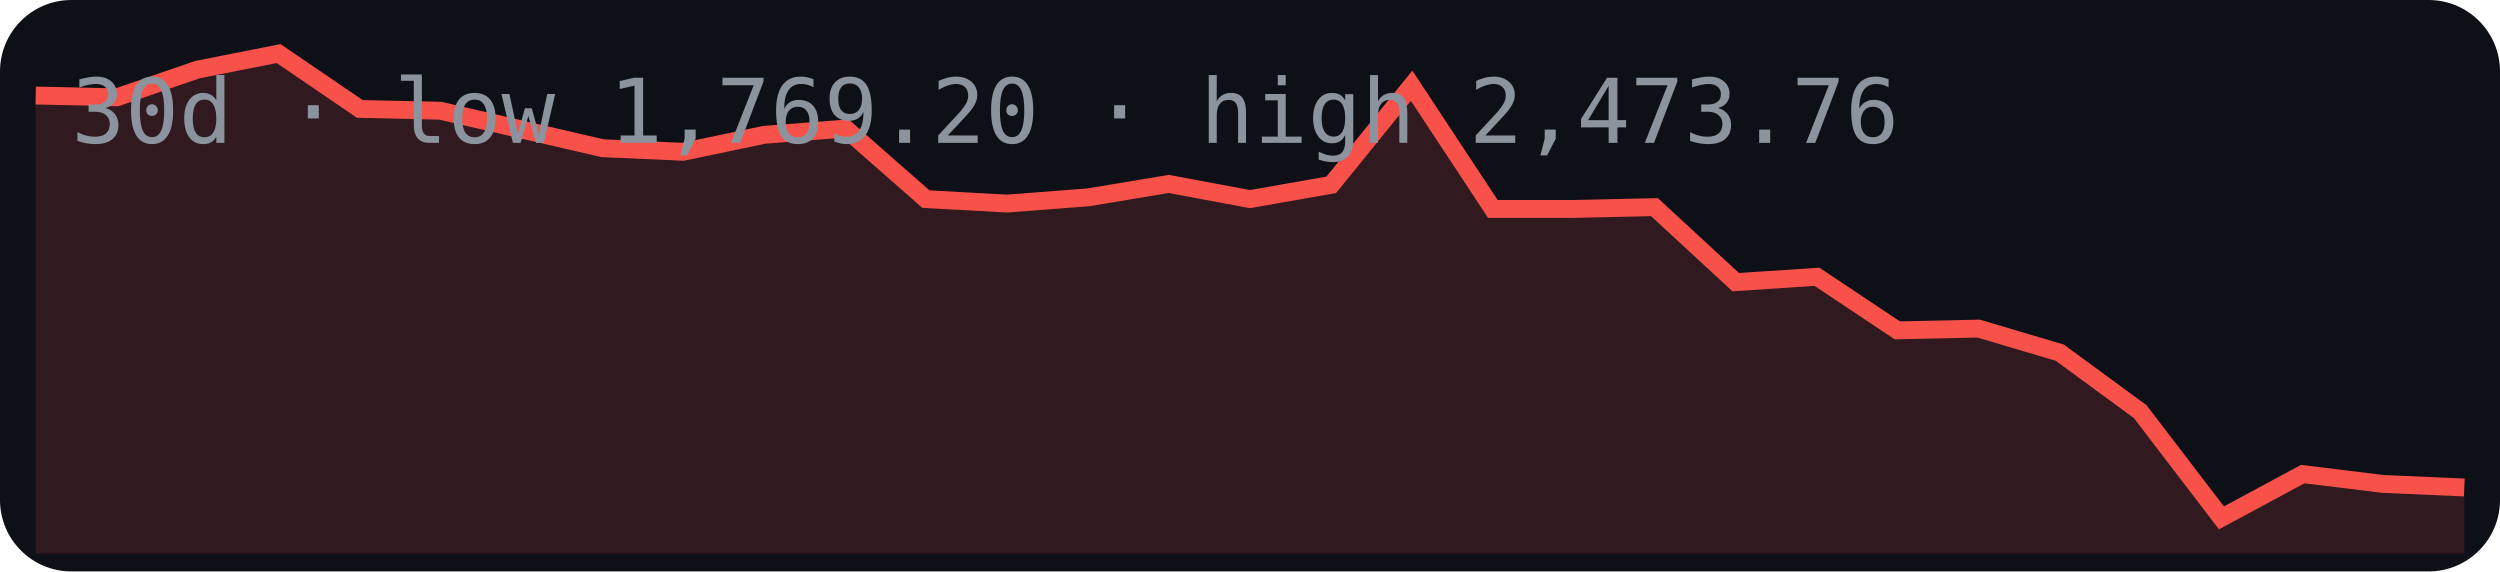
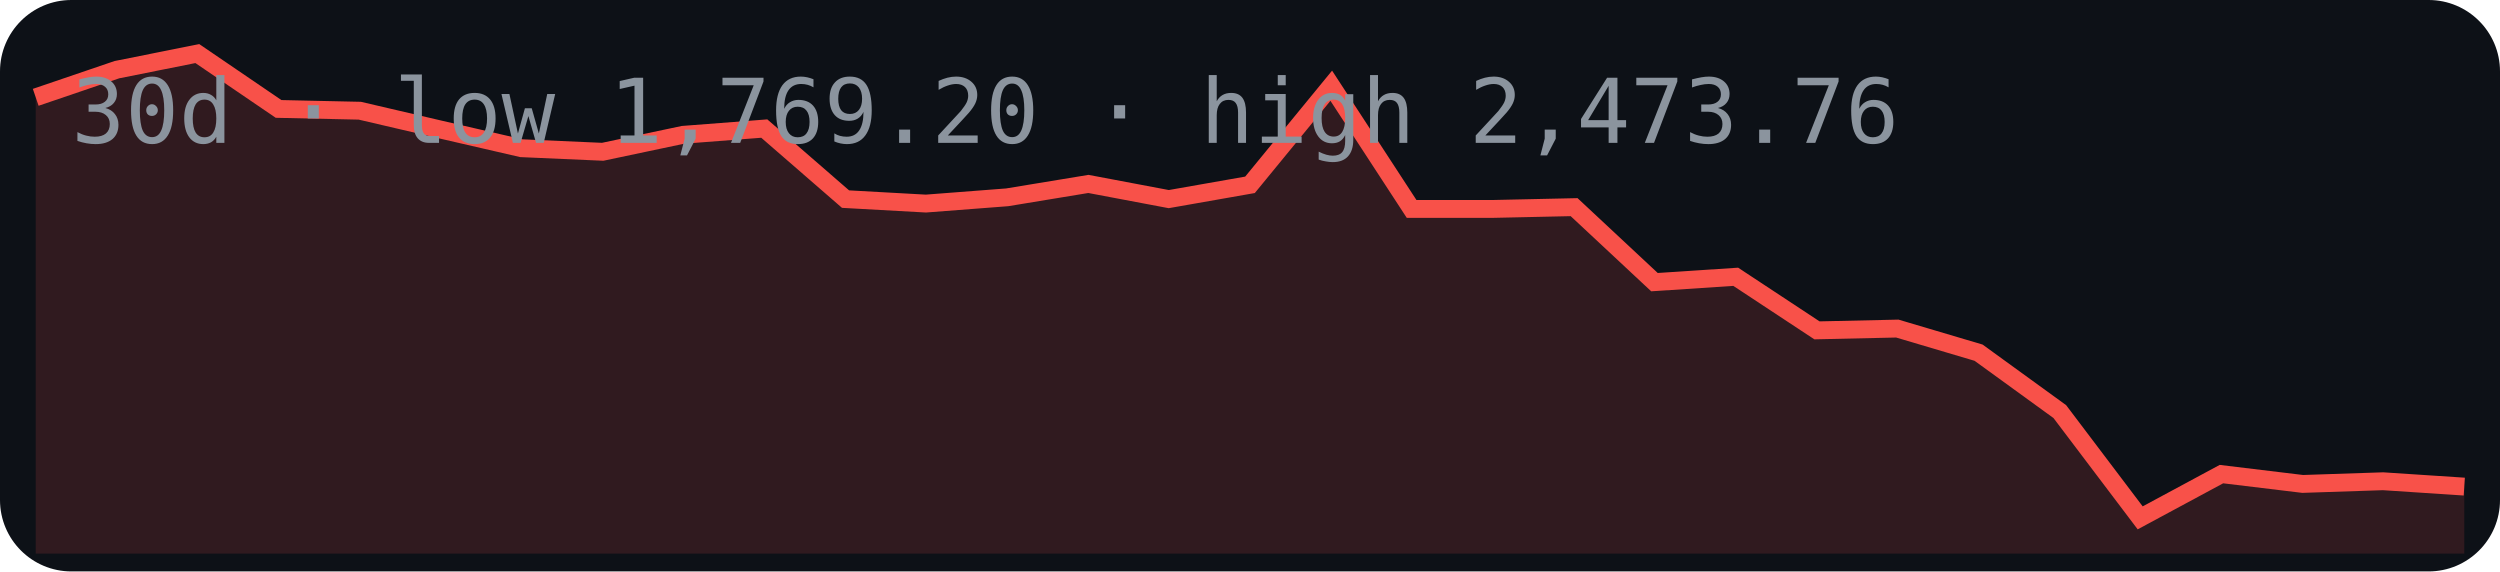
<svg xmlns="http://www.w3.org/2000/svg" width="280" height="64" viewBox="0 0 280 64">
  <rect width="280" height="64" rx="8" fill="#0d1117" />
-   <polygon points="4,62 4.0,10.7 13.1,10.9 22.1,7.8 31.2,6.0 40.3,12.2 49.3,12.4 58.4,14.5 67.5,16.6 76.5,17.0 85.6,15.1 94.7,14.4 103.7,22.3 112.8,22.8 121.9,22.1 130.9,20.6 140.0,22.3 149.1,20.7 158.1,9.6 167.2,23.4 176.3,23.4 185.3,23.2 194.4,31.6 203.5,31.0 212.5,37.0 221.6,36.8 230.7,39.5 239.7,46.1 248.8,58.0 257.9,53.1 266.9,54.2 276.0,54.6 276,62" fill="#f85149" opacity="0.15" />
-   <polyline points="4.0,10.7 13.1,10.9 22.1,7.8 31.2,6.0 40.3,12.2 49.3,12.4 58.4,14.5 67.5,16.6 76.5,17.0 85.6,15.1 94.7,14.4 103.7,22.3 112.8,22.8 121.9,22.1 130.9,20.6 140.0,22.3 149.1,20.7 158.1,9.6 167.2,23.4 176.3,23.4 185.3,23.2 194.4,31.6 203.5,31.0 212.5,37.0 221.6,36.8 230.7,39.5 239.7,46.1 248.8,58.0 257.9,53.1 266.9,54.2 276.0,54.6" fill="none" stroke="#f85149" stroke-width="2" />
+   <polygon points="4,62 4.0,10.9 13.1,7.8 22.1,6.0 31.2,12.2 40.3,12.4 49.3,14.5 58.4,16.6 67.5,17.0 76.5,15.1 85.6,14.4 94.7,22.3 103.7,22.8 112.8,22.1 121.9,20.6 130.9,22.3 140.0,20.7 149.1,9.6 158.1,23.4 167.2,23.4 176.3,23.2 185.3,31.6 194.4,31.0 203.5,37.0 212.5,36.8 221.6,39.5 230.7,46.1 239.7,58.0 248.8,53.1 257.9,54.2 266.9,53.9 276.0,54.5 276,62" fill="#f85149" opacity="0.15" />
+   <polyline points="4.0,10.9 13.1,7.8 22.1,6.0 31.2,12.2 40.3,12.4 49.3,14.5 58.4,16.6 67.5,17.0 76.5,15.1 85.6,14.4 94.7,22.3 103.7,22.8 112.8,22.1 121.9,20.6 130.9,22.3 140.0,20.7 149.1,9.6 158.1,23.4 167.2,23.4 176.3,23.2 185.3,31.6 194.4,31.0 203.5,37.0 212.5,36.8 221.6,39.5 230.7,46.1 239.7,58.0 248.8,53.1 257.9,54.2 266.9,53.9 276.0,54.5" fill="none" stroke="#f85149" stroke-width="2" />
  <text x="8" y="16" font-family="monospace" font-size="10" fill="#8b949e">30d · low 1,769.20 · high 2,473.76</text>
</svg>
